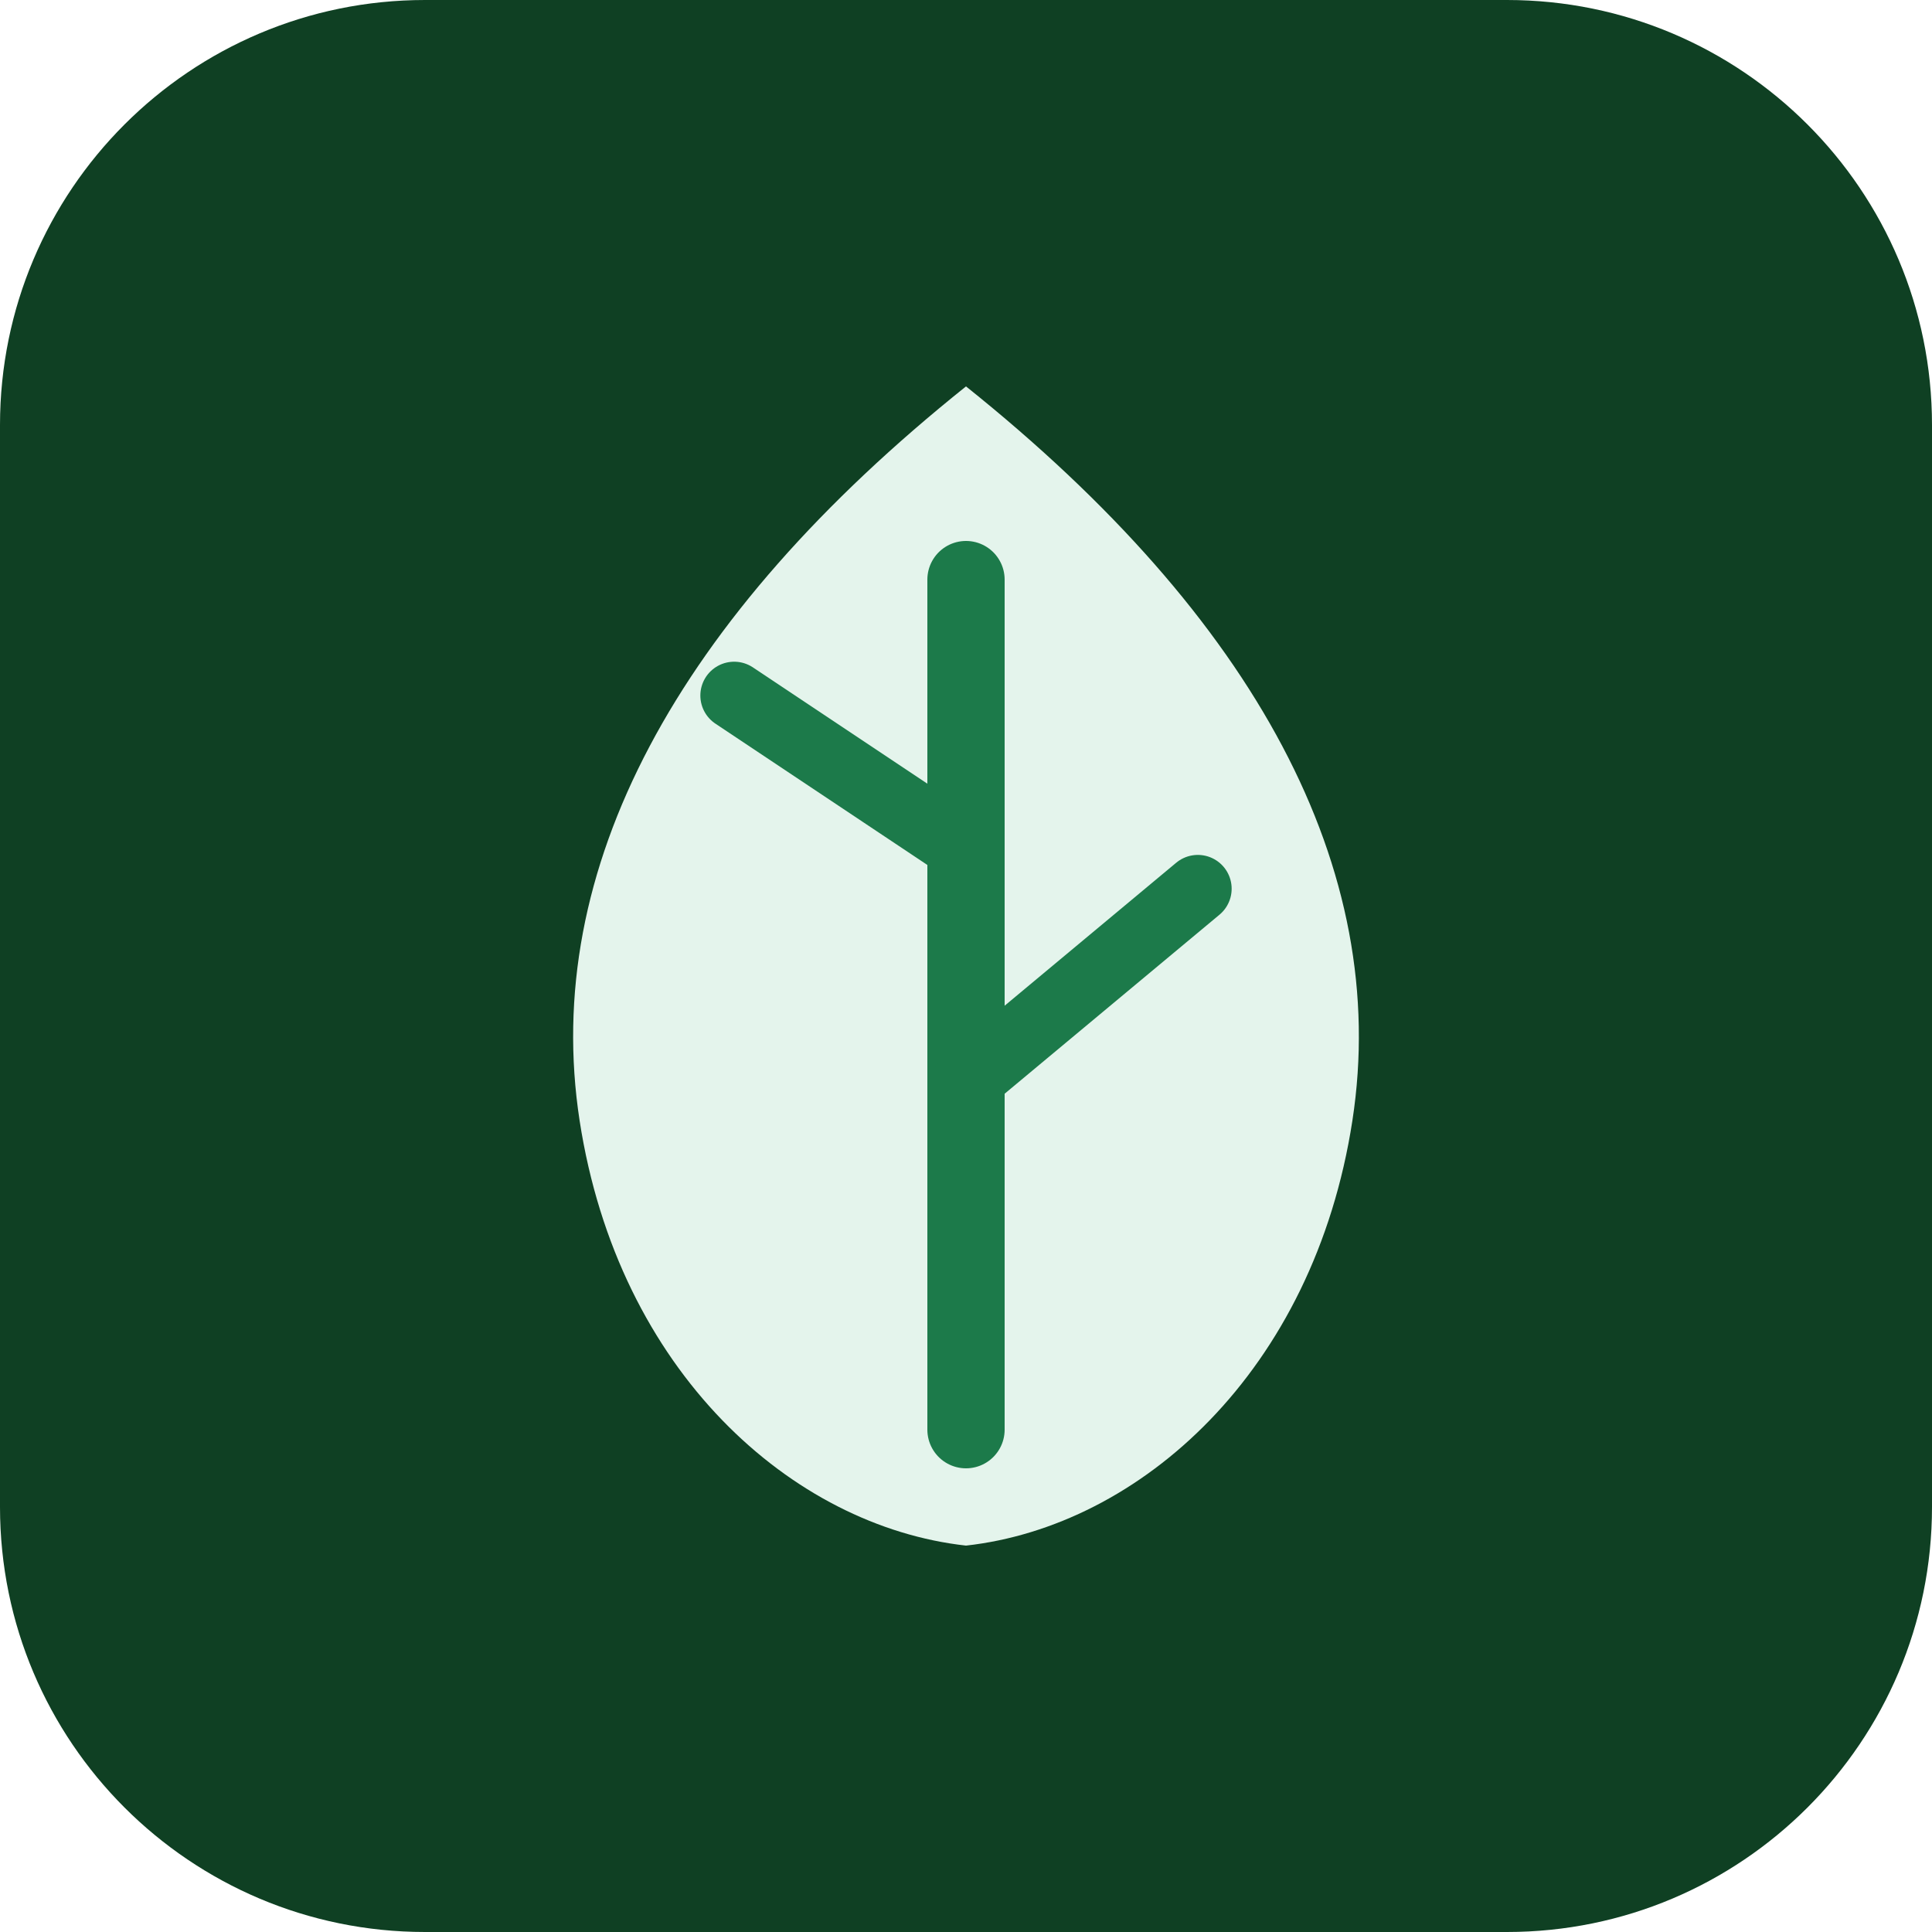
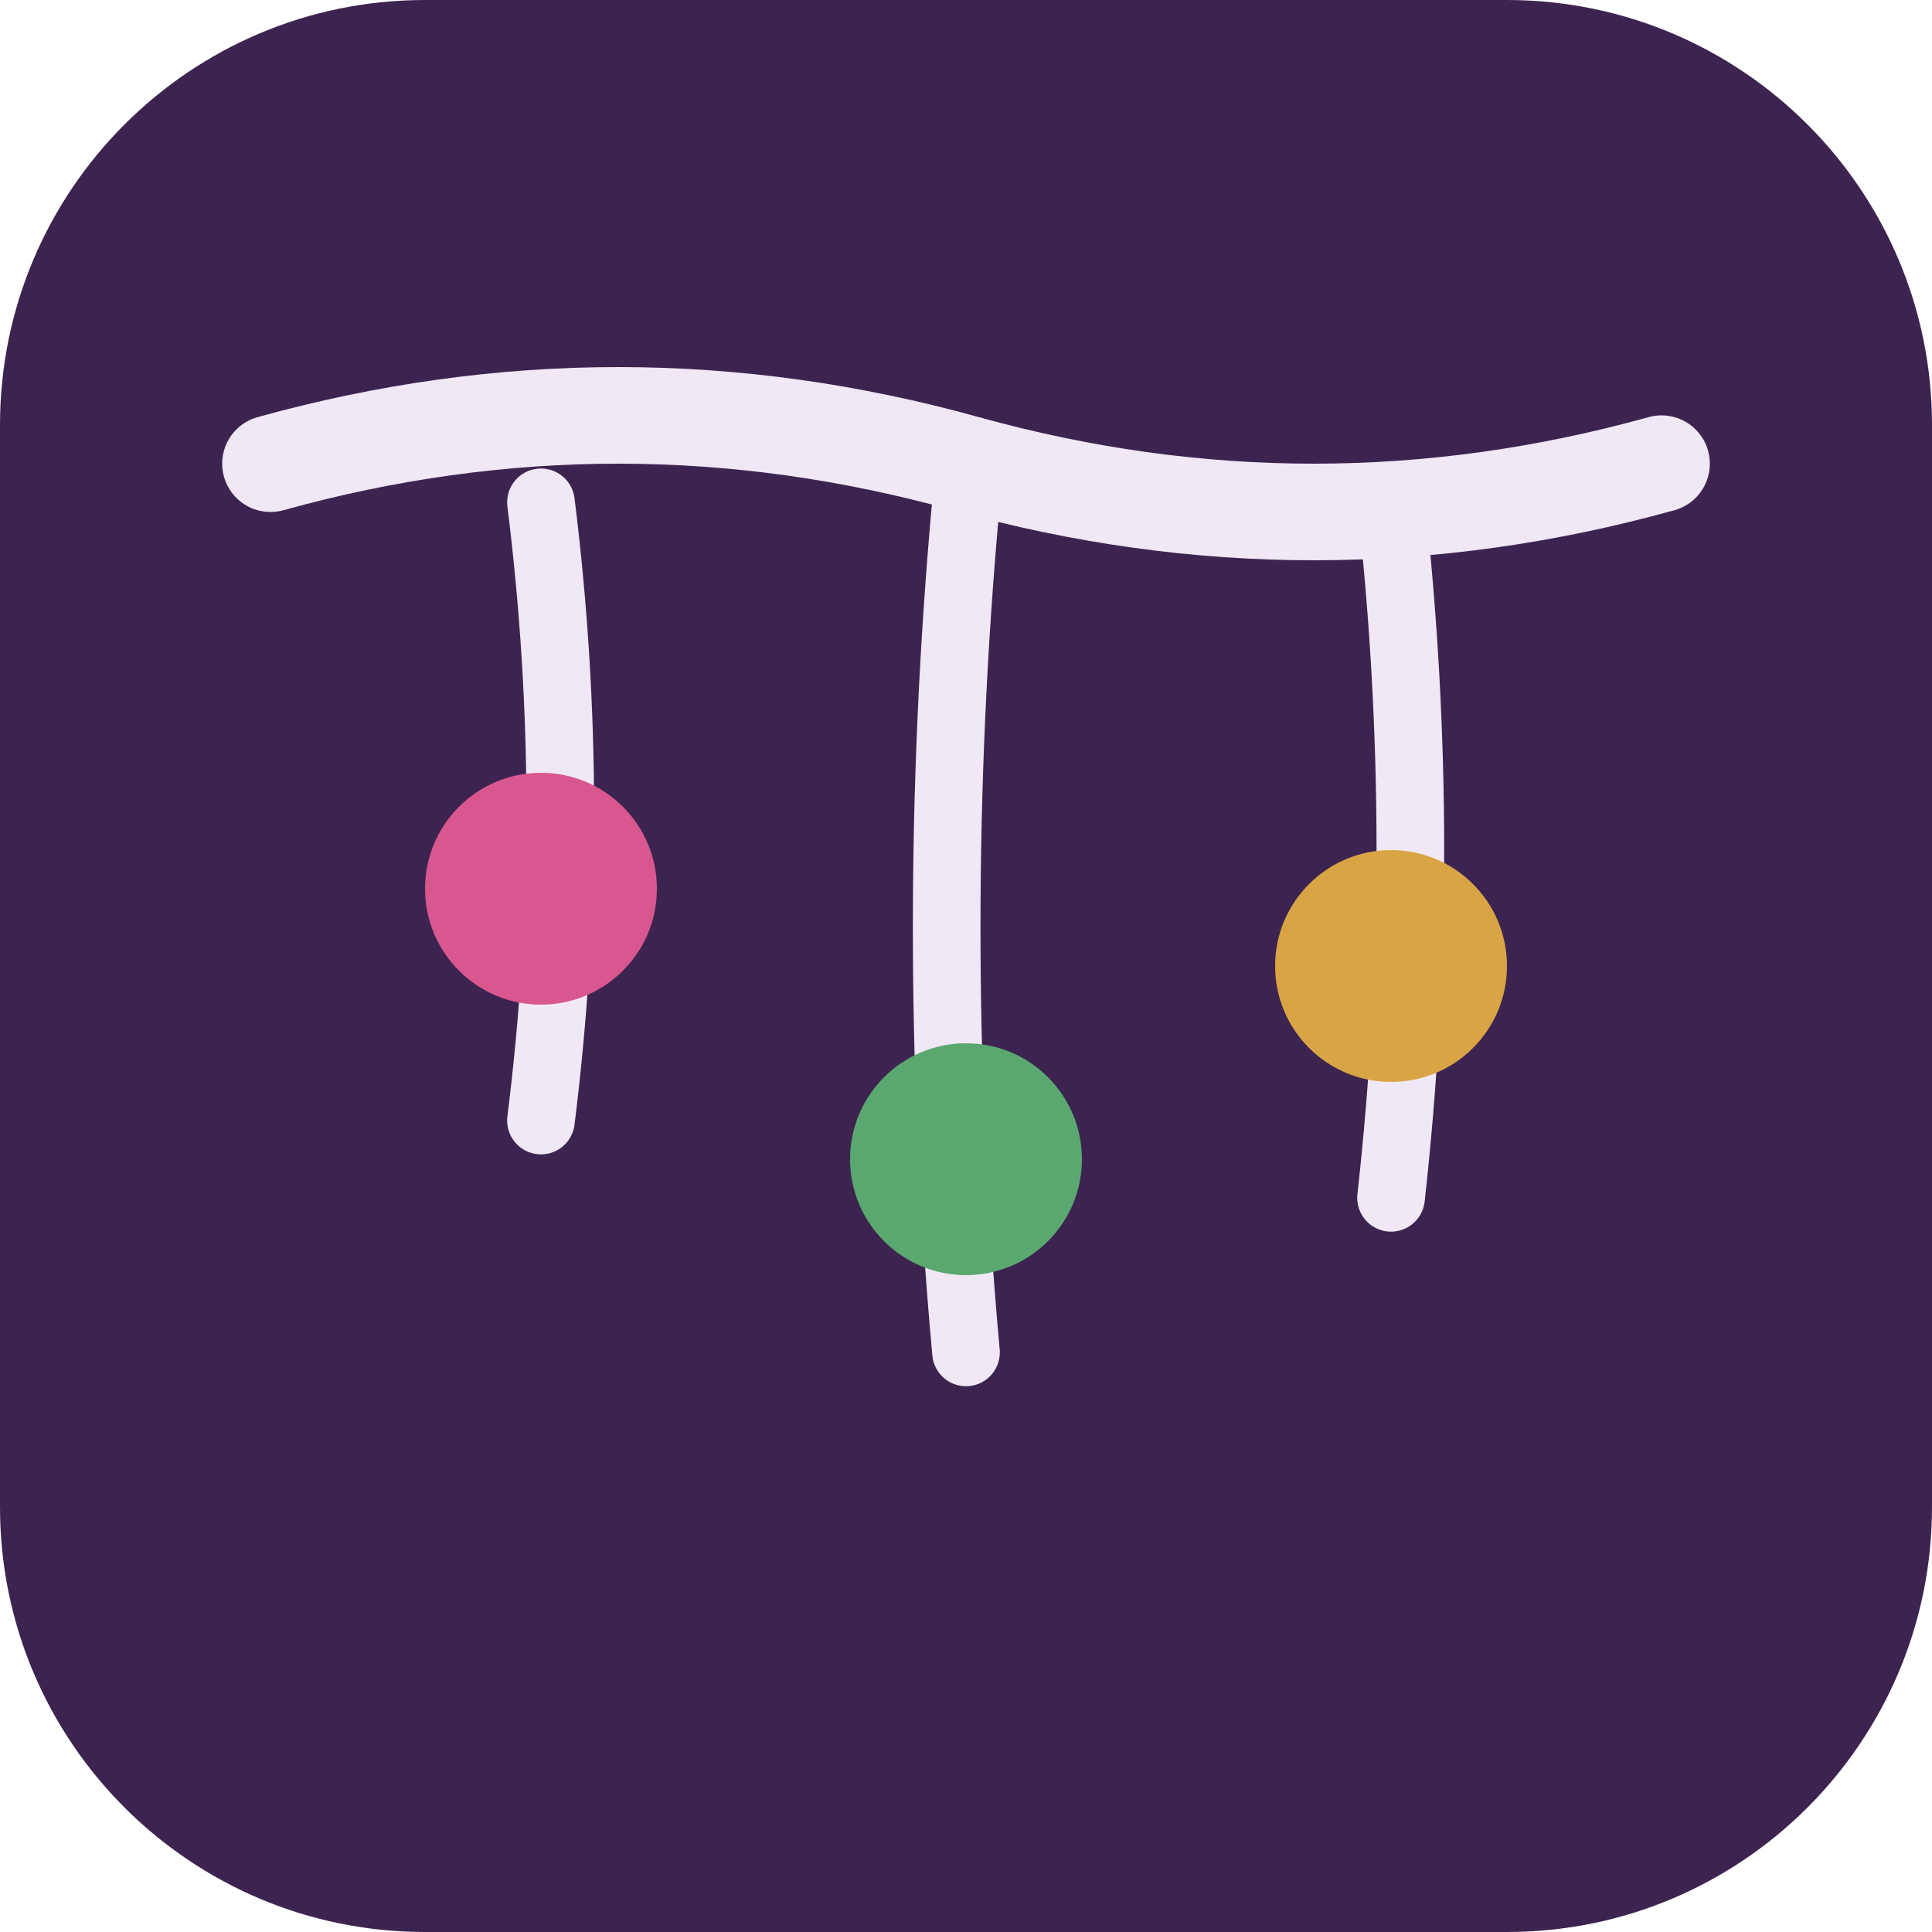
<svg xmlns="http://www.w3.org/2000/svg" viewBox="0 0 100 100">
-   <rect width="100" height="100" rx="22" fill="#0f4023" />
-   <path d="M50 20 C35 32 28 45 30 58 C32 71 41 79 50 80 C59 79 68 71 70 58 C72 45 65 32 50 20 Z" fill="#e4f4ec" />
-   <path d="M50 30 L50 74" stroke="#1c7a4a" stroke-width="4" stroke-linecap="round" />
-   <path d="M50 44 L38 36 M50 56 L62 46" stroke="#1c7a4a" stroke-width="3.5" stroke-linecap="round" />
+   <rect width="100" height="100" rx="22" fill="#3d2450" />
+   <path d="M14 24 Q 32 19, 50 24 T 86 24" stroke="#f0e8f4" stroke-width="5" stroke-linecap="round" fill="none" />
+   <path d="M28 26 q 2 16, 0 32" stroke="#f0e8f4" stroke-width="3.5" stroke-linecap="round" fill="none" />
+   <path d="M50 26 q -2 22, 0 44" stroke="#f0e8f4" stroke-width="3.5" stroke-linecap="round" fill="none" />
+   <path d="M72 26 q 2 18, 0 36" stroke="#f0e8f4" stroke-width="3.5" stroke-linecap="round" fill="none" />
+   <circle cx="28" cy="46" r="6" fill="#d9578f" />
+   <circle cx="50" cy="60" r="6" fill="#5aa870" />
+   <circle cx="72" cy="50" r="6" fill="#d9a544" />
</svg>
